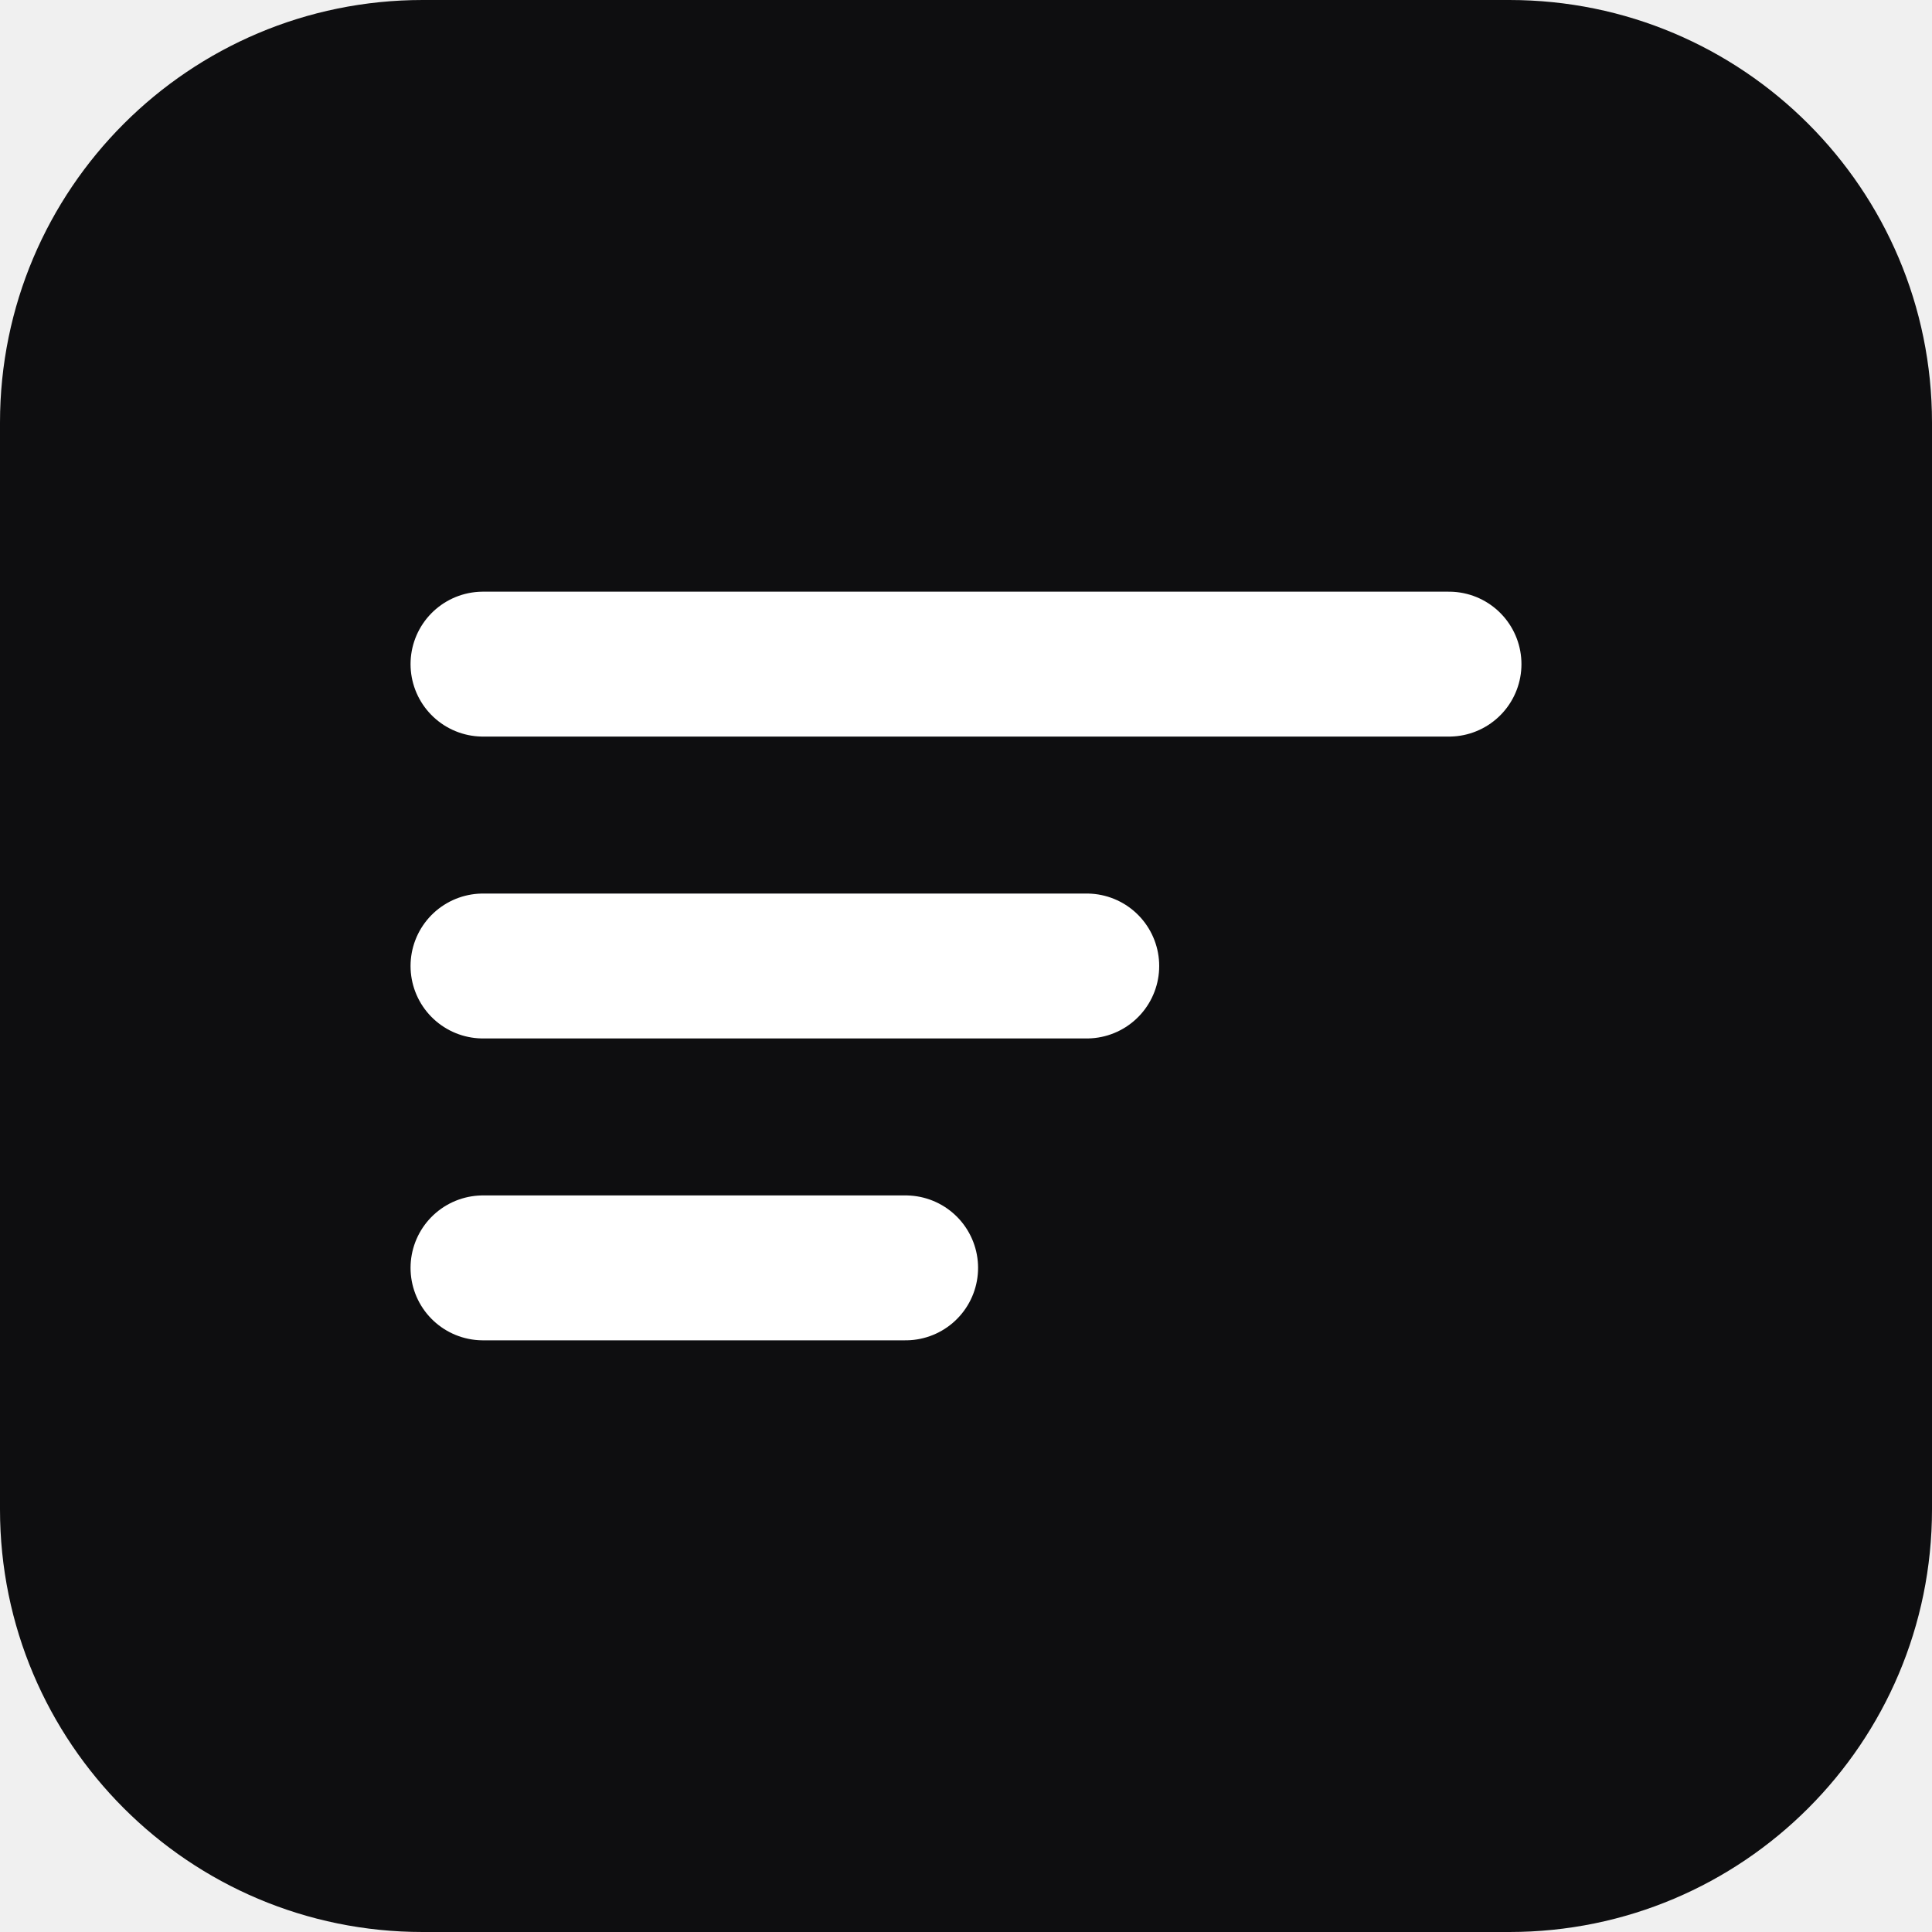
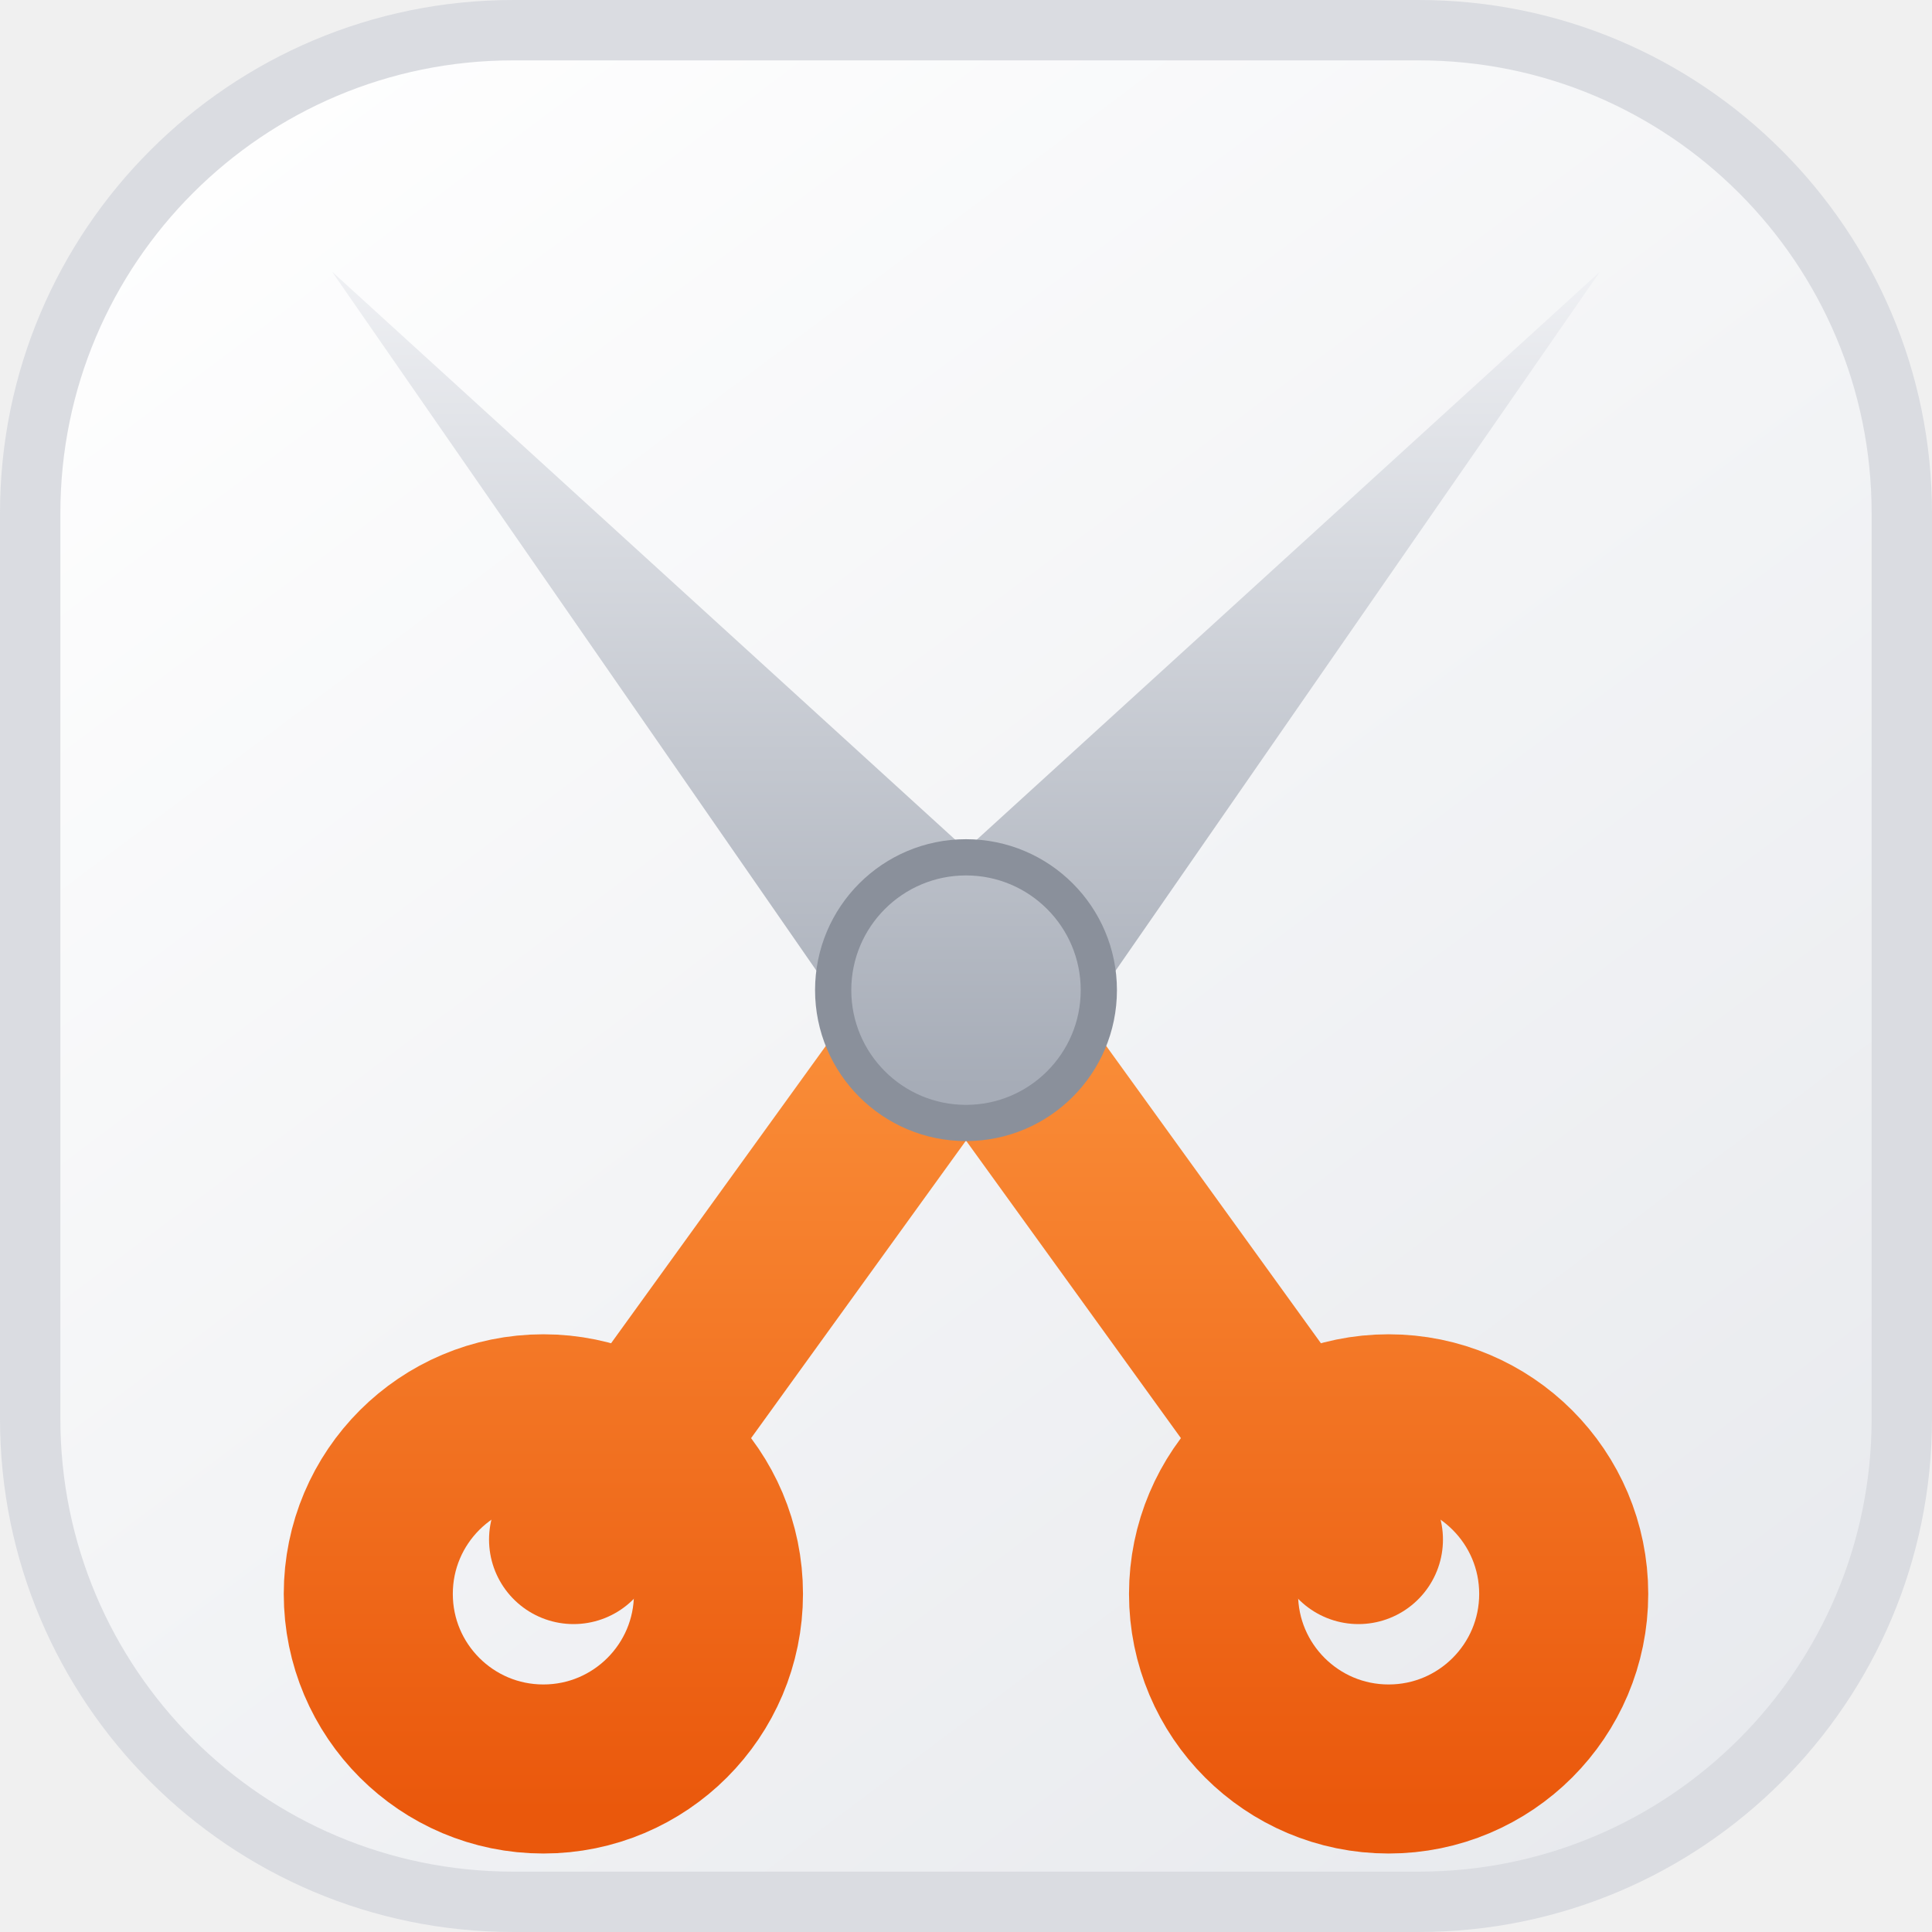
<svg xmlns="http://www.w3.org/2000/svg" viewBox="0 0 32 32">
-   <rect width="32" height="32" rx="7" fill="#0e0e10" />
-   <path d="M8 11h16M8 16h10M8 21h7" stroke="#fff" stroke-width="2.4" stroke-linecap="round" />
+   <defs>
+     <linearGradient id="fbg" x1="4" y1="0" x2="28" y2="32" gradientUnits="userSpaceOnUse">
+       <stop stop-color="#ffffff" />
+       <stop offset="1" stop-color="#E7E9ED" />
+     </linearGradient>
+     <linearGradient id="fbl" x1="16" y1="4" x2="16" y2="18" gradientUnits="userSpaceOnUse">
+       <stop stop-color="#F2F3F6" />
+       <stop offset="1" stop-color="#A6ACB7" />
+     </linearGradient>
+     <linearGradient id="fh" x1="16" y1="16" x2="16" y2="30" gradientUnits="userSpaceOnUse">
+       <stop stop-color="#FB923C" />
+       <stop offset="1" stop-color="#EA580C" />
+     </linearGradient>
+   </defs>
+   <rect x="0.5" y="0.5" width="31" height="31" rx="8" fill="url(#fbg)" stroke="#DADCE1" />
+   <g stroke="url(#fh)" stroke-width="2.8" stroke-linecap="round" fill="none">
+     <path d="M16 16.5 L22.5 25.5" />
+     <path d="M16 16.5 L9.5 25.5" />
+     <circle cx="23" cy="26.4" r="2.9" />
+     <circle cx="9" cy="26.4" r="2.9" />
+   </g>
+   <path d="M17.36 15.31 L5.5 4.5 L14.64 17.69 Z" fill="url(#fbl)" />
+   <path d="M14.64 15.31 L26.5 4.5 L17.36 17.69 Z" fill="url(#fbl)" />
+   <circle cx="16" cy="16.4" r="2.2" fill="url(#fbl)" stroke="#8A909B" stroke-width="0.6" />
</svg>
